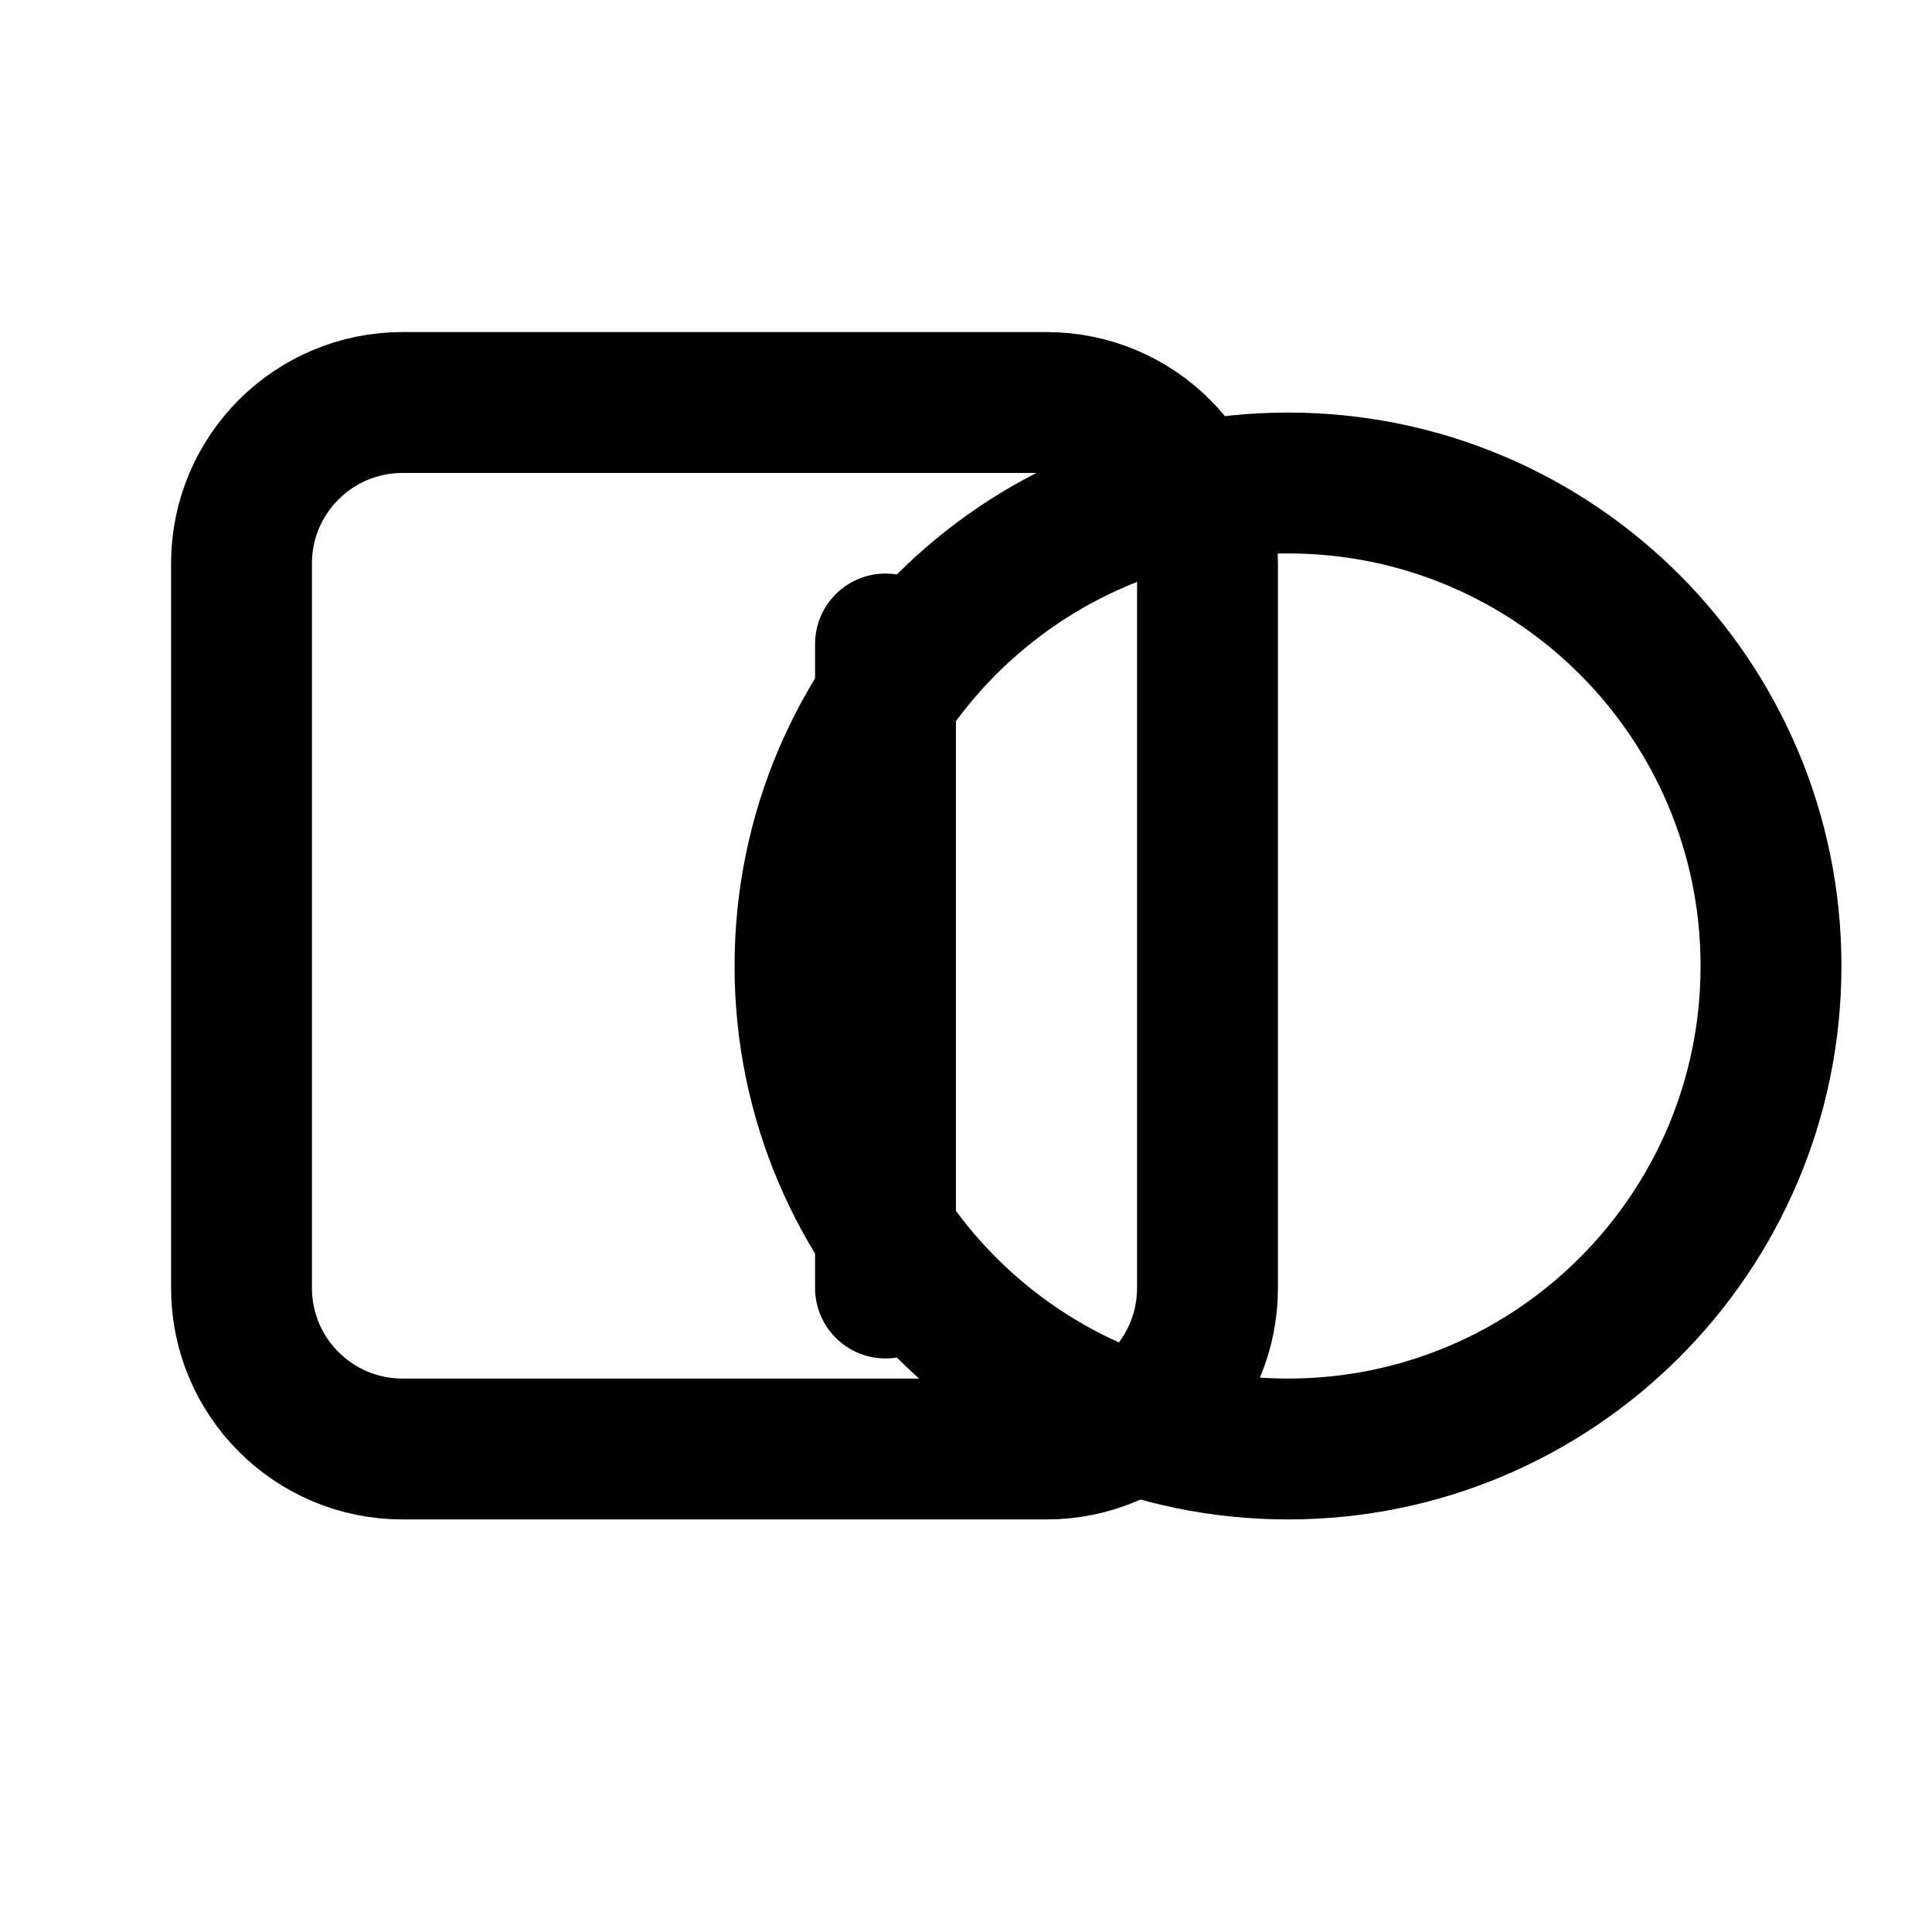
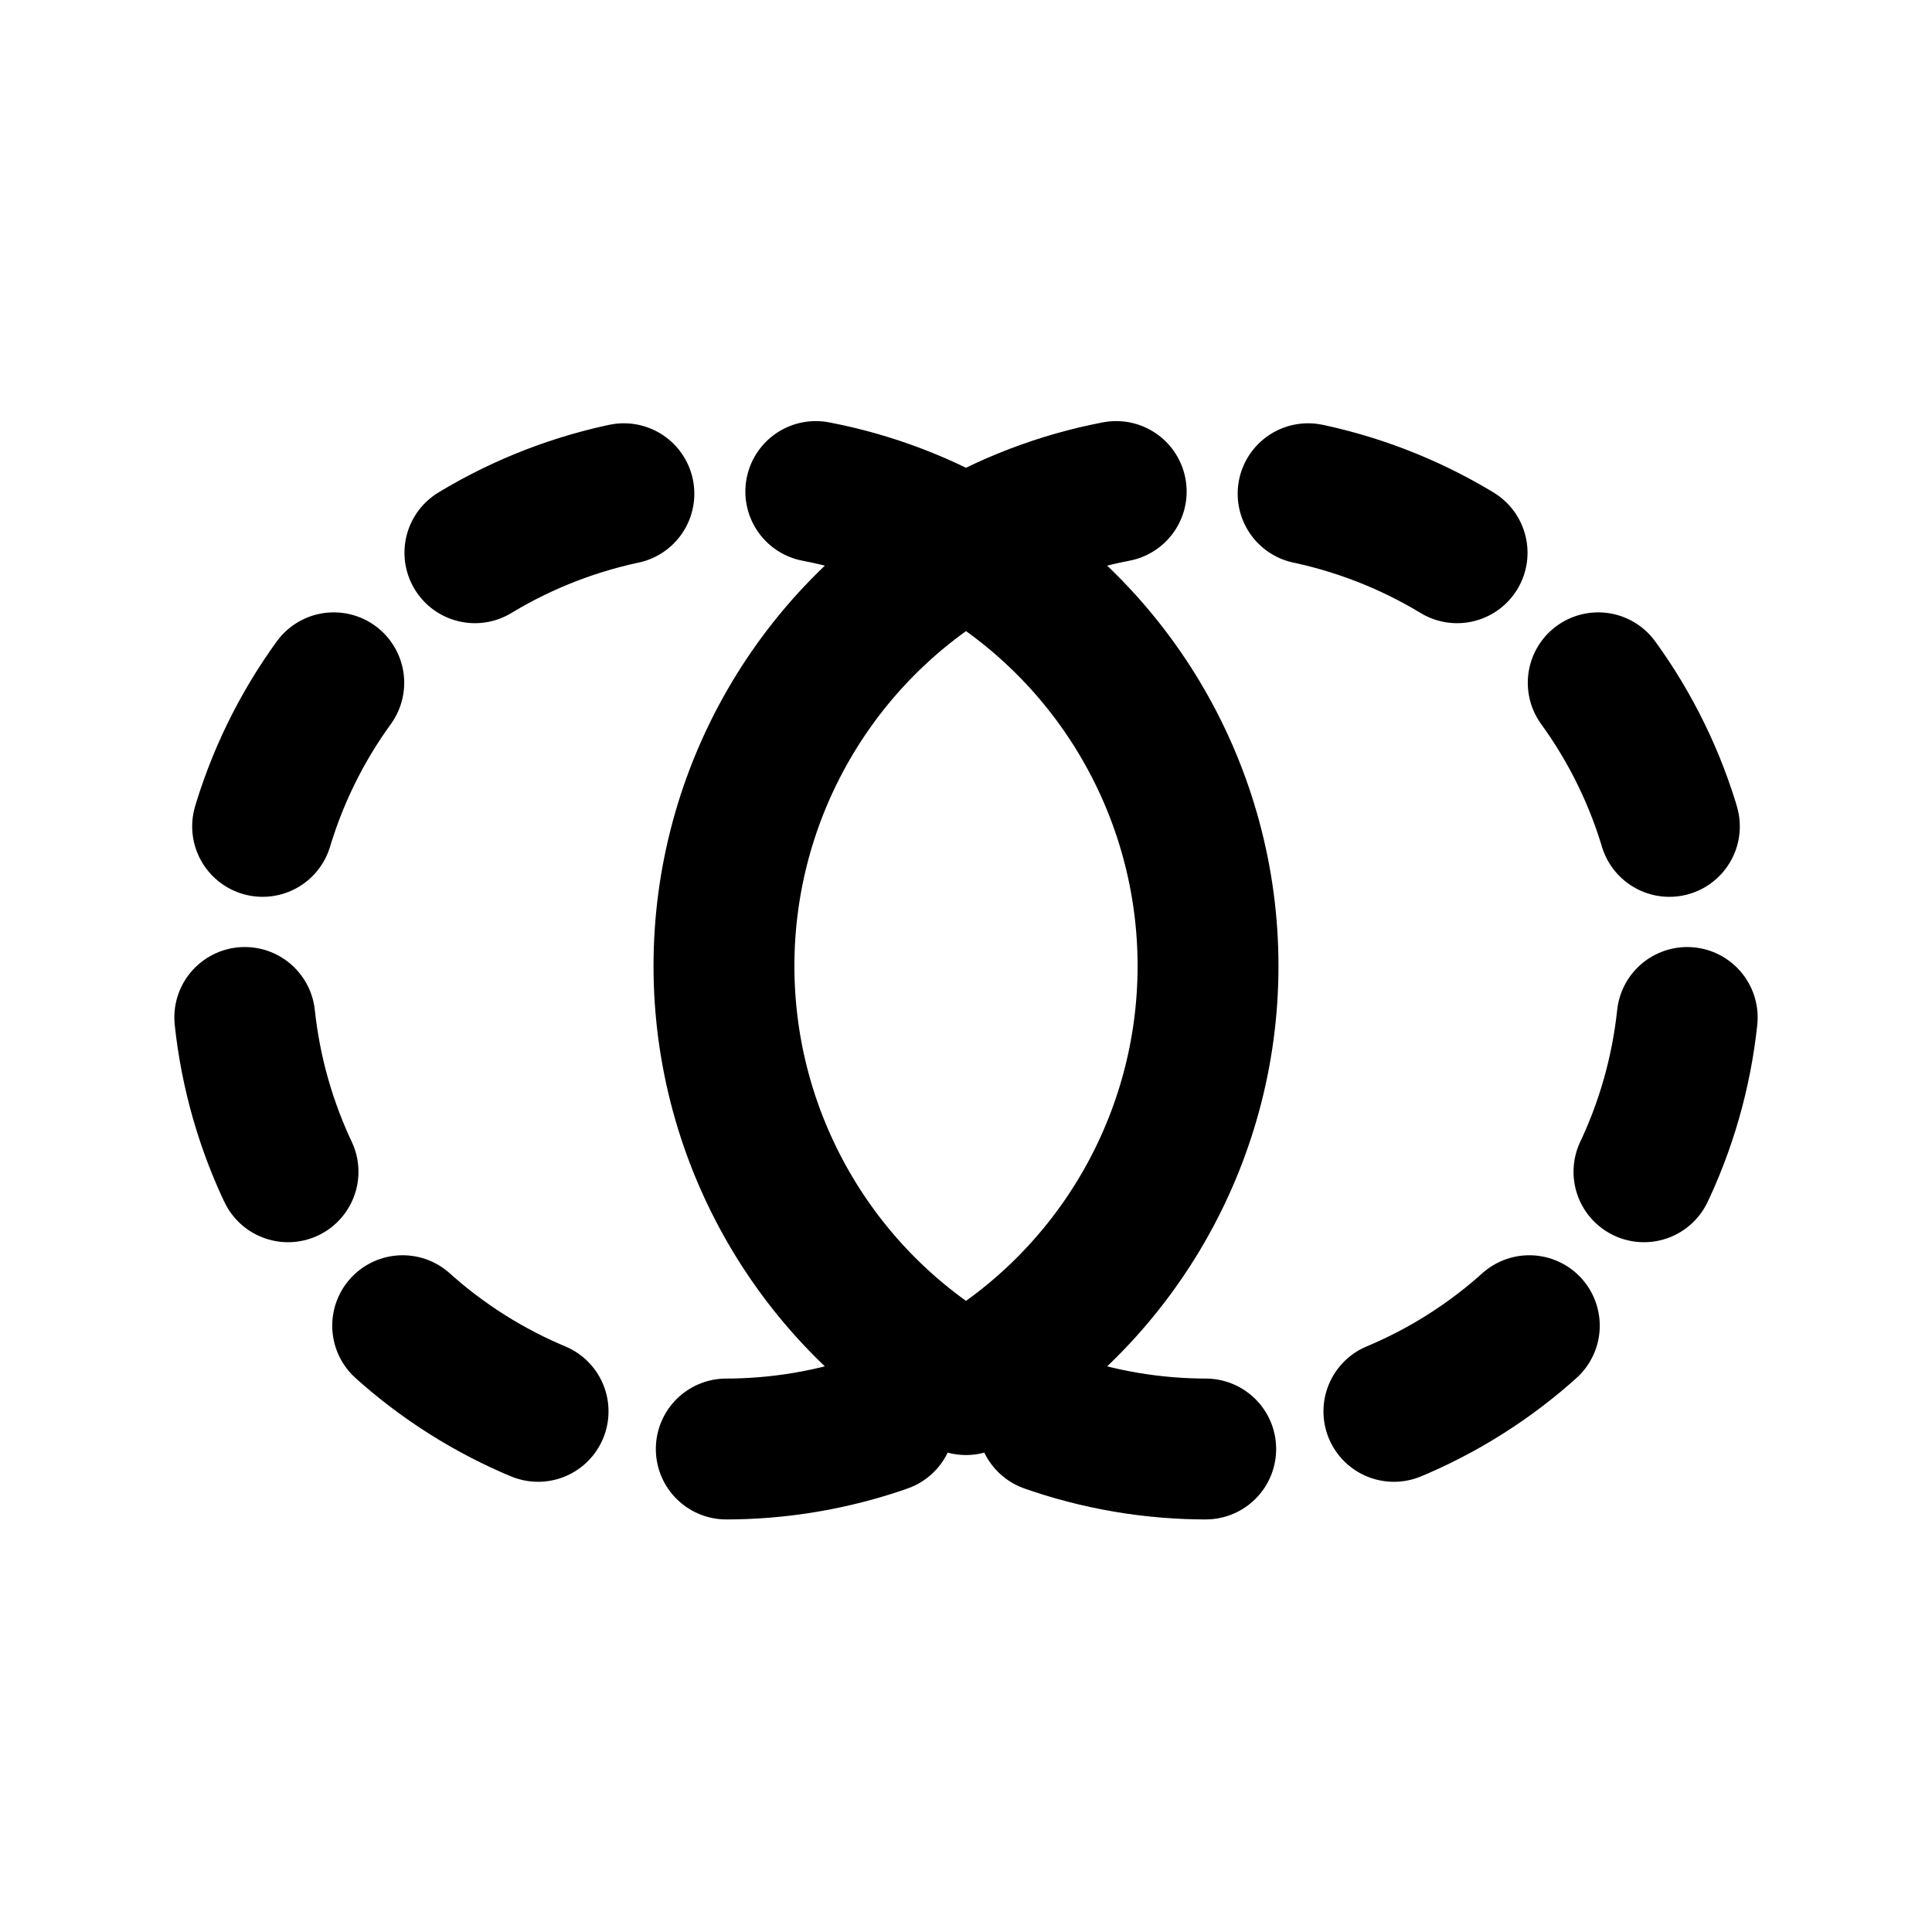
<svg xmlns="http://www.w3.org/2000/svg" viewBox="0 0 24 24" width="24" height="24" role="img" aria-label="Intersect">
  <g fill="none" stroke="currentColor" stroke-width="1.75" stroke-linecap="round" stroke-linejoin="round">
-     <rect x="3" y="5" width="12" height="13" rx="2" />
+     <path d="M12 6.8A6 6 0 0 1 12 17.2A6 6 0 0 1 12 6.8z" />
  </g>
  <g fill="none" stroke="currentColor" stroke-width="1.75" stroke-linecap="round" stroke-linejoin="round">
-     <circle cx="16" cy="12" r="6" />
+     <path d="M12 6.8A6 6 0 1 0 12 17.2" stroke-dasharray="2 2.4" />
  </g>
  <g fill="none" stroke="currentColor" stroke-width="1.75" stroke-linecap="round" stroke-linejoin="round">
-     <path d="M11 8v8" />
+     <path d="M12 6.8A6 6 0 1 1 12 17.2" stroke-dasharray="2 2.4" />
  </g>
</svg>
